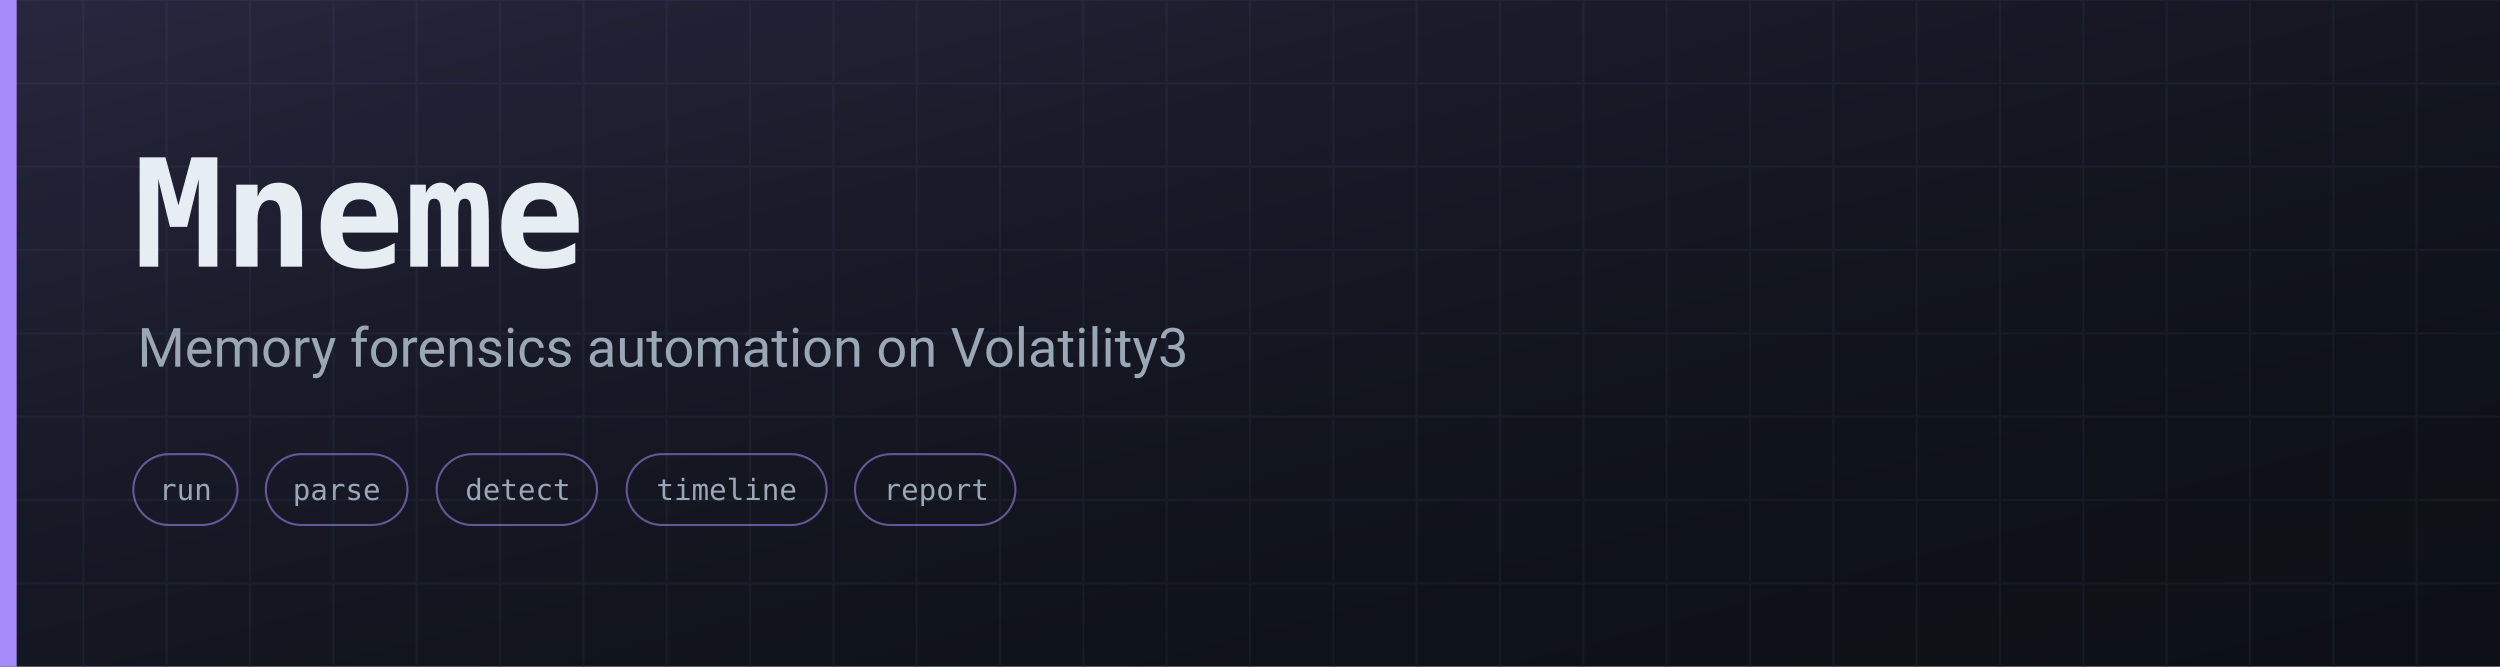
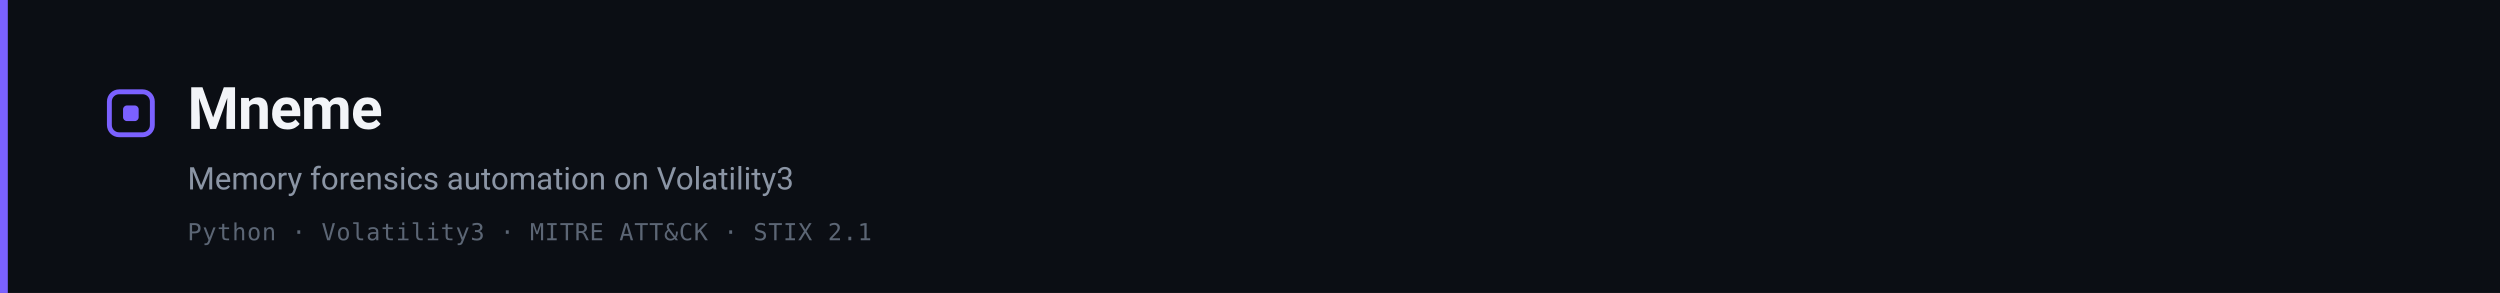
- <svg xmlns="http://www.w3.org/2000/svg" width="1200" height="320" viewBox="0 0 1200 320" role="img" aria-label="Mneme — Memory forensics automation on Volatility3">
-   <defs>
-     <linearGradient id="glow" x1="0" y1="0" x2="1" y2="1">
-       <stop offset="0" stop-color="#a78bfa" stop-opacity="0.18" />
-       <stop offset="1" stop-color="#0d1117" stop-opacity="0" />
-     </linearGradient>
-   </defs>
-   <rect width="1200" height="320" fill="#0d1117" />
-   <g opacity="0.5">
-     <line x1="0" y1="0" x2="0" y2="320" stroke="#1b2430" stroke-width="1" />
-     <line x1="40" y1="0" x2="40" y2="320" stroke="#1b2430" stroke-width="1" />
-     <line x1="80" y1="0" x2="80" y2="320" stroke="#1b2430" stroke-width="1" />
-     <line x1="120" y1="0" x2="120" y2="320" stroke="#1b2430" stroke-width="1" />
-     <line x1="160" y1="0" x2="160" y2="320" stroke="#1b2430" stroke-width="1" />
-     <line x1="200" y1="0" x2="200" y2="320" stroke="#1b2430" stroke-width="1" />
-     <line x1="240" y1="0" x2="240" y2="320" stroke="#1b2430" stroke-width="1" />
-     <line x1="280" y1="0" x2="280" y2="320" stroke="#1b2430" stroke-width="1" />
-     <line x1="320" y1="0" x2="320" y2="320" stroke="#1b2430" stroke-width="1" />
-     <line x1="360" y1="0" x2="360" y2="320" stroke="#1b2430" stroke-width="1" />
-     <line x1="400" y1="0" x2="400" y2="320" stroke="#1b2430" stroke-width="1" />
-     <line x1="440" y1="0" x2="440" y2="320" stroke="#1b2430" stroke-width="1" />
-     <line x1="480" y1="0" x2="480" y2="320" stroke="#1b2430" stroke-width="1" />
-     <line x1="520" y1="0" x2="520" y2="320" stroke="#1b2430" stroke-width="1" />
-     <line x1="560" y1="0" x2="560" y2="320" stroke="#1b2430" stroke-width="1" />
-     <line x1="600" y1="0" x2="600" y2="320" stroke="#1b2430" stroke-width="1" />
-     <line x1="640" y1="0" x2="640" y2="320" stroke="#1b2430" stroke-width="1" />
-     <line x1="680" y1="0" x2="680" y2="320" stroke="#1b2430" stroke-width="1" />
-     <line x1="720" y1="0" x2="720" y2="320" stroke="#1b2430" stroke-width="1" />
-     <line x1="760" y1="0" x2="760" y2="320" stroke="#1b2430" stroke-width="1" />
-     <line x1="800" y1="0" x2="800" y2="320" stroke="#1b2430" stroke-width="1" />
-     <line x1="840" y1="0" x2="840" y2="320" stroke="#1b2430" stroke-width="1" />
-     <line x1="880" y1="0" x2="880" y2="320" stroke="#1b2430" stroke-width="1" />
-     <line x1="920" y1="0" x2="920" y2="320" stroke="#1b2430" stroke-width="1" />
-     <line x1="960" y1="0" x2="960" y2="320" stroke="#1b2430" stroke-width="1" />
-     <line x1="1000" y1="0" x2="1000" y2="320" stroke="#1b2430" stroke-width="1" />
-     <line x1="1040" y1="0" x2="1040" y2="320" stroke="#1b2430" stroke-width="1" />
-     <line x1="1080" y1="0" x2="1080" y2="320" stroke="#1b2430" stroke-width="1" />
-     <line x1="1120" y1="0" x2="1120" y2="320" stroke="#1b2430" stroke-width="1" />
-     <line x1="1160" y1="0" x2="1160" y2="320" stroke="#1b2430" stroke-width="1" />
-     <line x1="0" y1="0" x2="1200" y2="0" stroke="#1b2430" stroke-width="1" />
-     <line x1="0" y1="40" x2="1200" y2="40" stroke="#1b2430" stroke-width="1" />
-     <line x1="0" y1="80" x2="1200" y2="80" stroke="#1b2430" stroke-width="1" />
-     <line x1="0" y1="120" x2="1200" y2="120" stroke="#1b2430" stroke-width="1" />
-     <line x1="0" y1="160" x2="1200" y2="160" stroke="#1b2430" stroke-width="1" />
-     <line x1="0" y1="200" x2="1200" y2="200" stroke="#1b2430" stroke-width="1" />
-     <line x1="0" y1="240" x2="1200" y2="240" stroke="#1b2430" stroke-width="1" />
-     <line x1="0" y1="280" x2="1200" y2="280" stroke="#1b2430" stroke-width="1" />
-   </g>
-   <rect width="1200" height="320" fill="url(#glow)" />
-   <rect x="0" y="0" width="8" height="320" fill="#a78bfa" />
-   <text x="64" y="128" font-family="ui-monospace,SFMono-Regular,Menlo,monospace" font-size="72" font-weight="700" fill="#e6edf3">Mneme</text>
-   <text x="66" y="176" font-family="-apple-system,Segoe UI,Roboto,sans-serif" font-size="26" fill="#9aa7b4">Memory forensics automation on Volatility3</text>
-   <g transform="translate(64,218)">
-     <rect width="50" height="34" rx="17" fill="none" stroke="#a78bfa" stroke-opacity="0.55" />
-     <text x="25" y="22" text-anchor="middle" font-family="ui-monospace,SFMono-Regular,Menlo,monospace" font-size="14" fill="#9aa7b4">run</text>
-   </g>
-   <g transform="translate(127.6,218)">
-     <rect width="68" height="34" rx="17" fill="none" stroke="#a78bfa" stroke-opacity="0.55" />
-     <text x="34" y="22" text-anchor="middle" font-family="ui-monospace,SFMono-Regular,Menlo,monospace" font-size="14" fill="#9aa7b4">parse</text>
-   </g>
-   <g transform="translate(209.6,218)">
-     <rect width="77" height="34" rx="17" fill="none" stroke="#a78bfa" stroke-opacity="0.55" />
-     <text x="39" y="22" text-anchor="middle" font-family="ui-monospace,SFMono-Regular,Menlo,monospace" font-size="14" fill="#9aa7b4">detect</text>
-   </g>
-   <g transform="translate(300.8,218)">
-     <rect width="96" height="34" rx="17" fill="none" stroke="#a78bfa" stroke-opacity="0.55" />
-     <text x="48" y="22" text-anchor="middle" font-family="ui-monospace,SFMono-Regular,Menlo,monospace" font-size="14" fill="#9aa7b4">timeline</text>
-   </g>
-   <g transform="translate(410.4,218)">
-     <rect width="77" height="34" rx="17" fill="none" stroke="#a78bfa" stroke-opacity="0.55" />
-     <text x="39" y="22" text-anchor="middle" font-family="ui-monospace,SFMono-Regular,Menlo,monospace" font-size="14" fill="#9aa7b4">report</text>
-   </g>
+ <svg xmlns="http://www.w3.org/2000/svg" width="1280" height="150" viewBox="0 0 1280 150" role="img" aria-label="Mneme — Memory forensics automation on Volatility3">
+   <rect width="1280" height="150" fill="#0b0e14" />
+   <rect x="56" y="47" width="22" height="22" rx="5" fill="none" stroke="#7b61ff" stroke-width="2.5" />
+   <rect x="63" y="54" width="8" height="8" rx="2" fill="#7b61ff" />
+   <text x="96" y="66" font-family="-apple-system,Segoe UI,Roboto,Helvetica,Arial,sans-serif" font-size="30" font-weight="600" letter-spacing="-0.4" fill="#f2f4f8">Mneme</text>
+   <text x="96" y="97" font-family="-apple-system,Segoe UI,Roboto,Helvetica,Arial,sans-serif" font-size="16" font-weight="400" fill="#8b95a5">Memory forensics automation on Volatility3</text>
+   <text x="96" y="123" font-family="ui-monospace,SFMono-Regular,Menlo,monospace" font-size="12" letter-spacing="0.4" fill="#5c6675">Python   ·   Volatility3   ·   MITRE ATT&amp;CK   ·   STIX 2.1</text>
+   <rect x="0" y="0" width="4" height="150" fill="#7b61ff" />
</svg>
